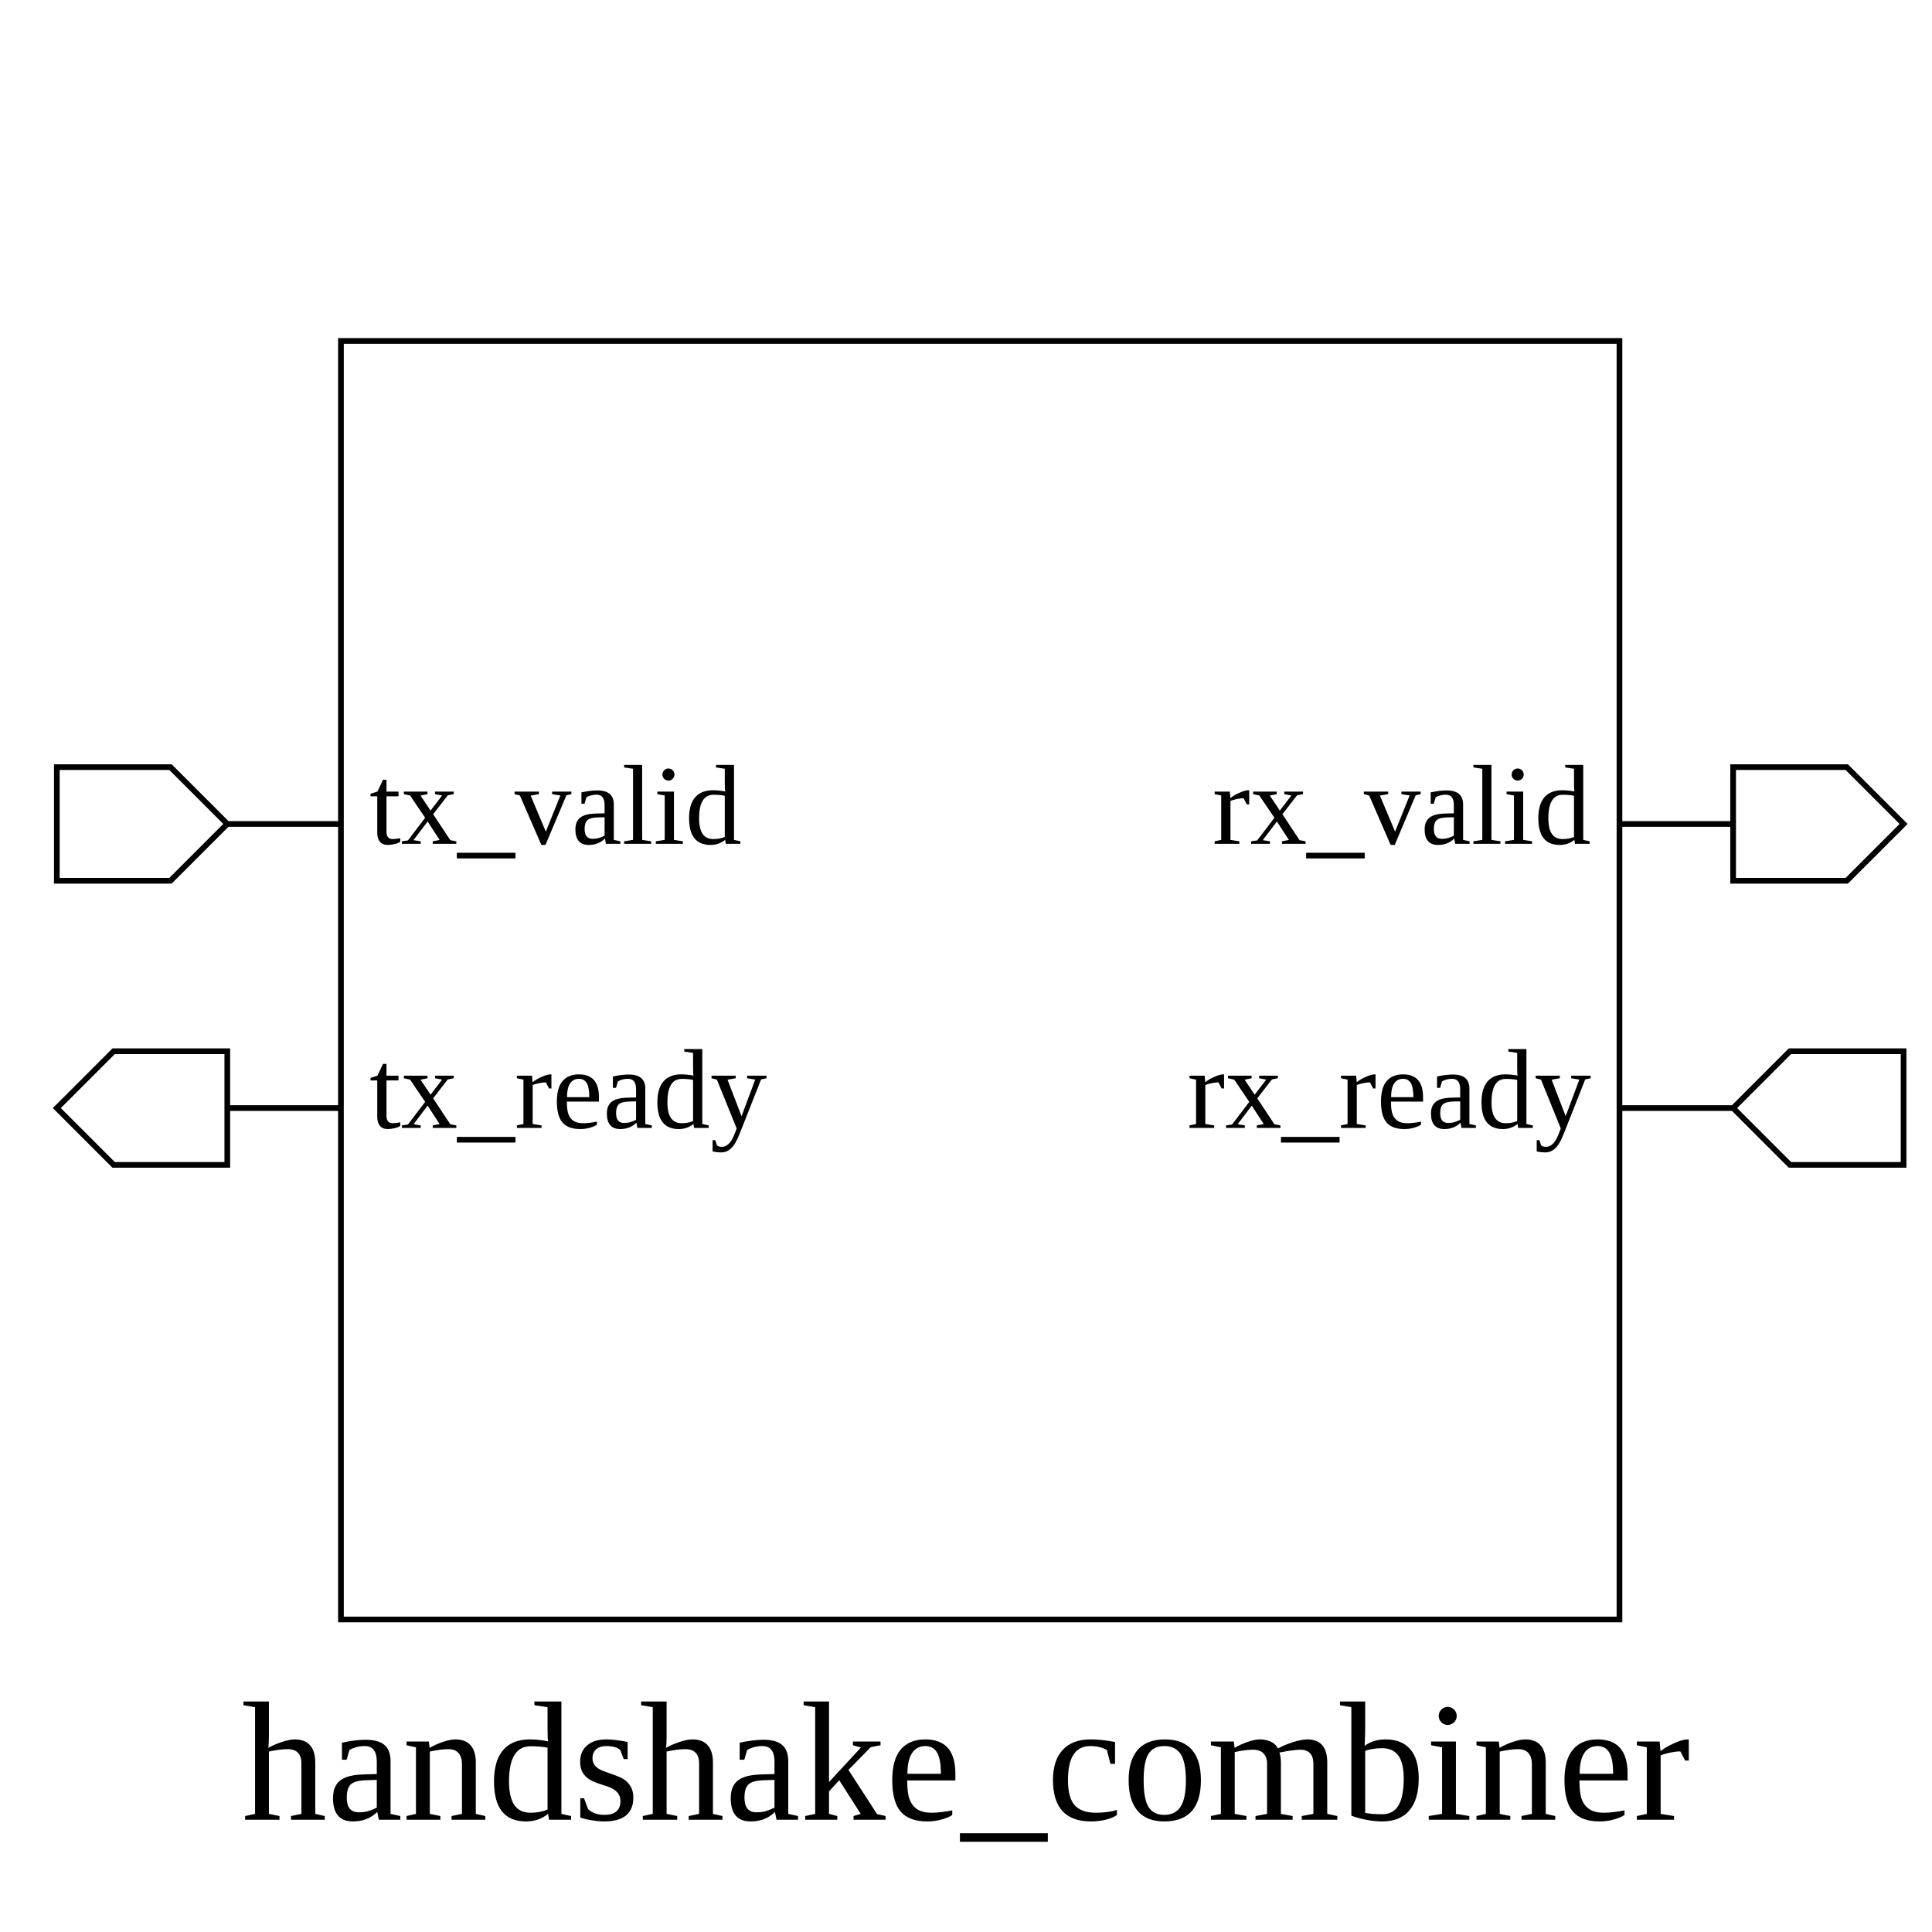
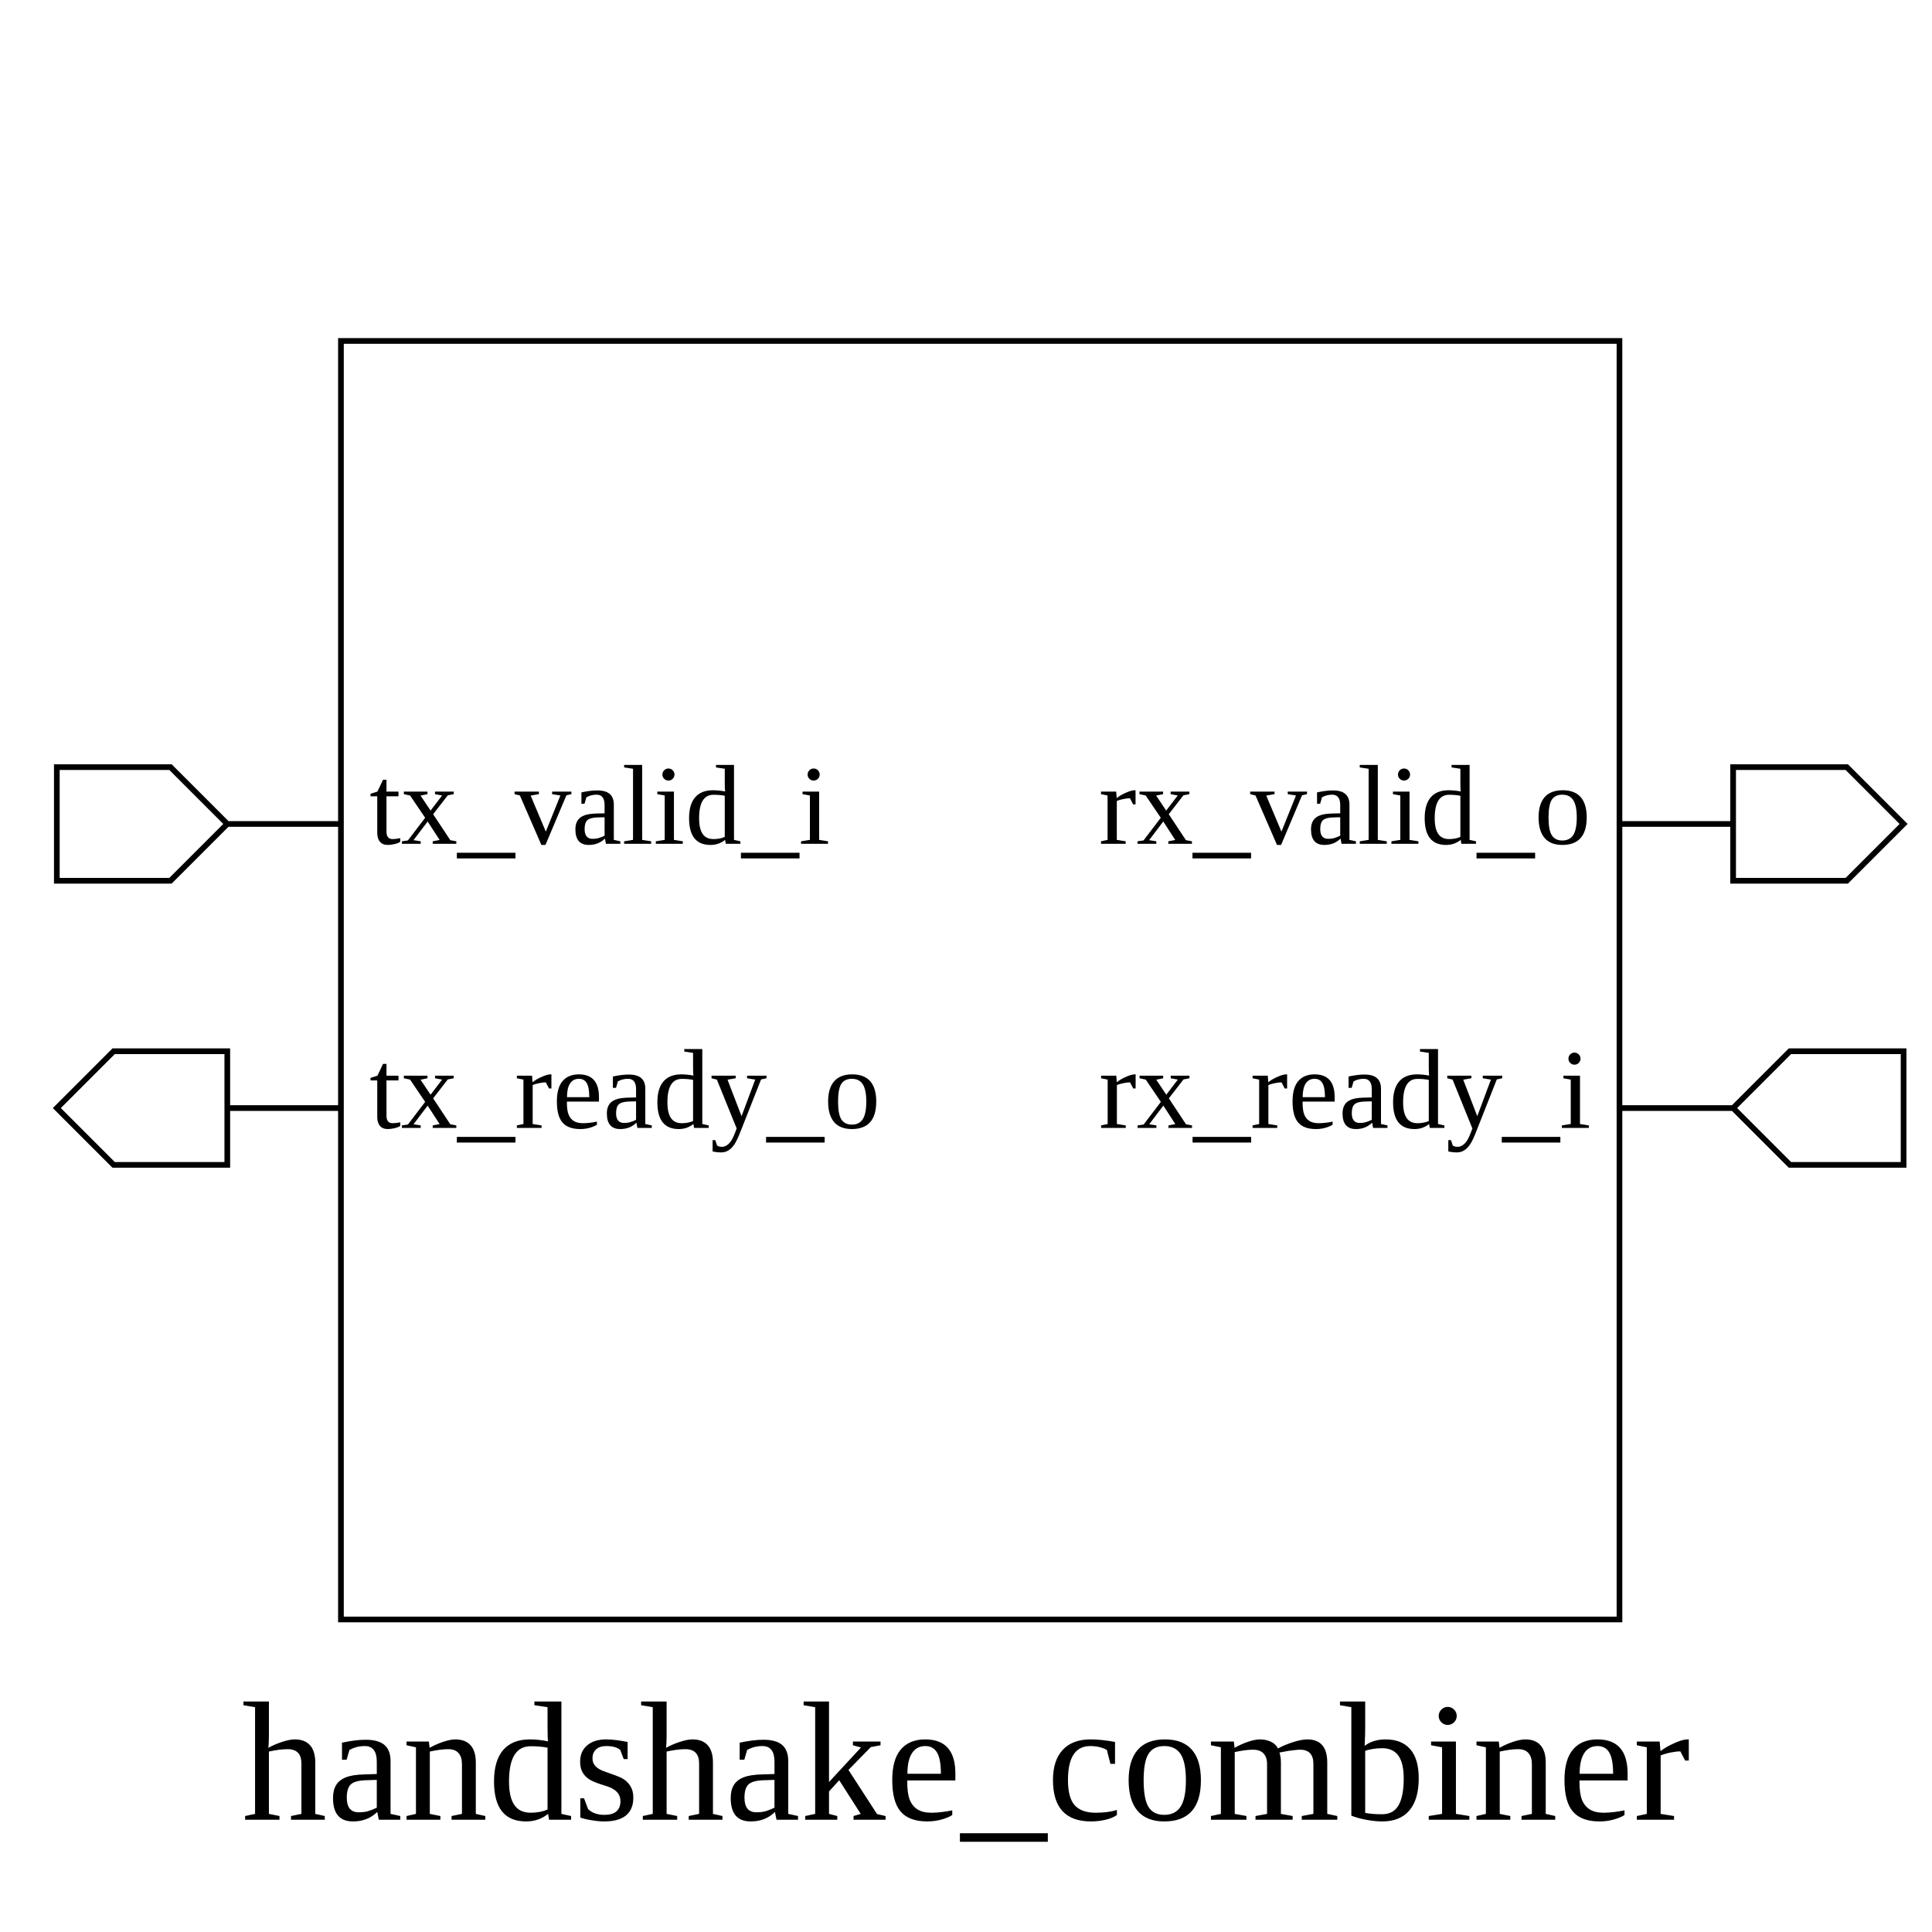
<svg xmlns="http://www.w3.org/2000/svg" height="340" width="340">
  <rect width="100%" height="100%" x="0" y="0" style="fill:white;stroke:white;stroke-width:0" />
  <g style="fill:white;stroke:black;stroke-width:1">
    <rect width="225" height="225" x="60" y="60" />
    <polygon points="10,145 10,135 30,135 40,145 60,145 40,145 30,155 10,155 10,145" />
-     <text x="65" y="135" dominant-baseline="hanging" text-anchor="start" font-size="20" style="fill:black;stroke:black;stroke-width:0">tx_valid</text>
+     <text x="65" y="135" dominant-baseline="hanging" text-anchor="start" font-size="20" style="fill:black;stroke:black;stroke-width:0">tx_valid_i</text>
    <polygon points="10,195 20,185 40,185 40,195 60,195 40,195 40,205 20,205 10,195" />
-     <text x="65" y="185" dominant-baseline="hanging" text-anchor="start" font-size="20" style="fill:black;stroke:black;stroke-width:0">tx_ready</text>
+     <text x="65" y="185" dominant-baseline="hanging" text-anchor="start" font-size="20" style="fill:black;stroke:black;stroke-width:0">tx_ready_o</text>
    <polygon points="285,145 305,145 305,135 325,135 335,145 325,155 305,155 305,145 285,145" />
-     <text x="280" y="135" dominant-baseline="hanging" text-anchor="end" font-size="20" style="fill:black;stroke:black;stroke-width:0">rx_valid</text>
+     <text x="280" y="135" dominant-baseline="hanging" text-anchor="end" font-size="20" style="fill:black;stroke:black;stroke-width:0">rx_valid_o</text>
    <polygon points="285,195 305,195 315,185 335,185 335,195 335,205 315,205 305,195 285,195" />
-     <text x="280" y="185" dominant-baseline="hanging" text-anchor="end" font-size="20" style="fill:black;stroke:black;stroke-width:0">rx_ready</text>
+     <text x="280" y="185" dominant-baseline="hanging" text-anchor="end" font-size="20" style="fill:black;stroke:black;stroke-width:0">rx_ready_i</text>
    <text x="170" y="300" dominant-baseline="hanging" text-anchor="middle" font-size="30" style="fill:black;stroke:black;stroke-width:0">handshake_combiner</text>
  </g>
</svg>
